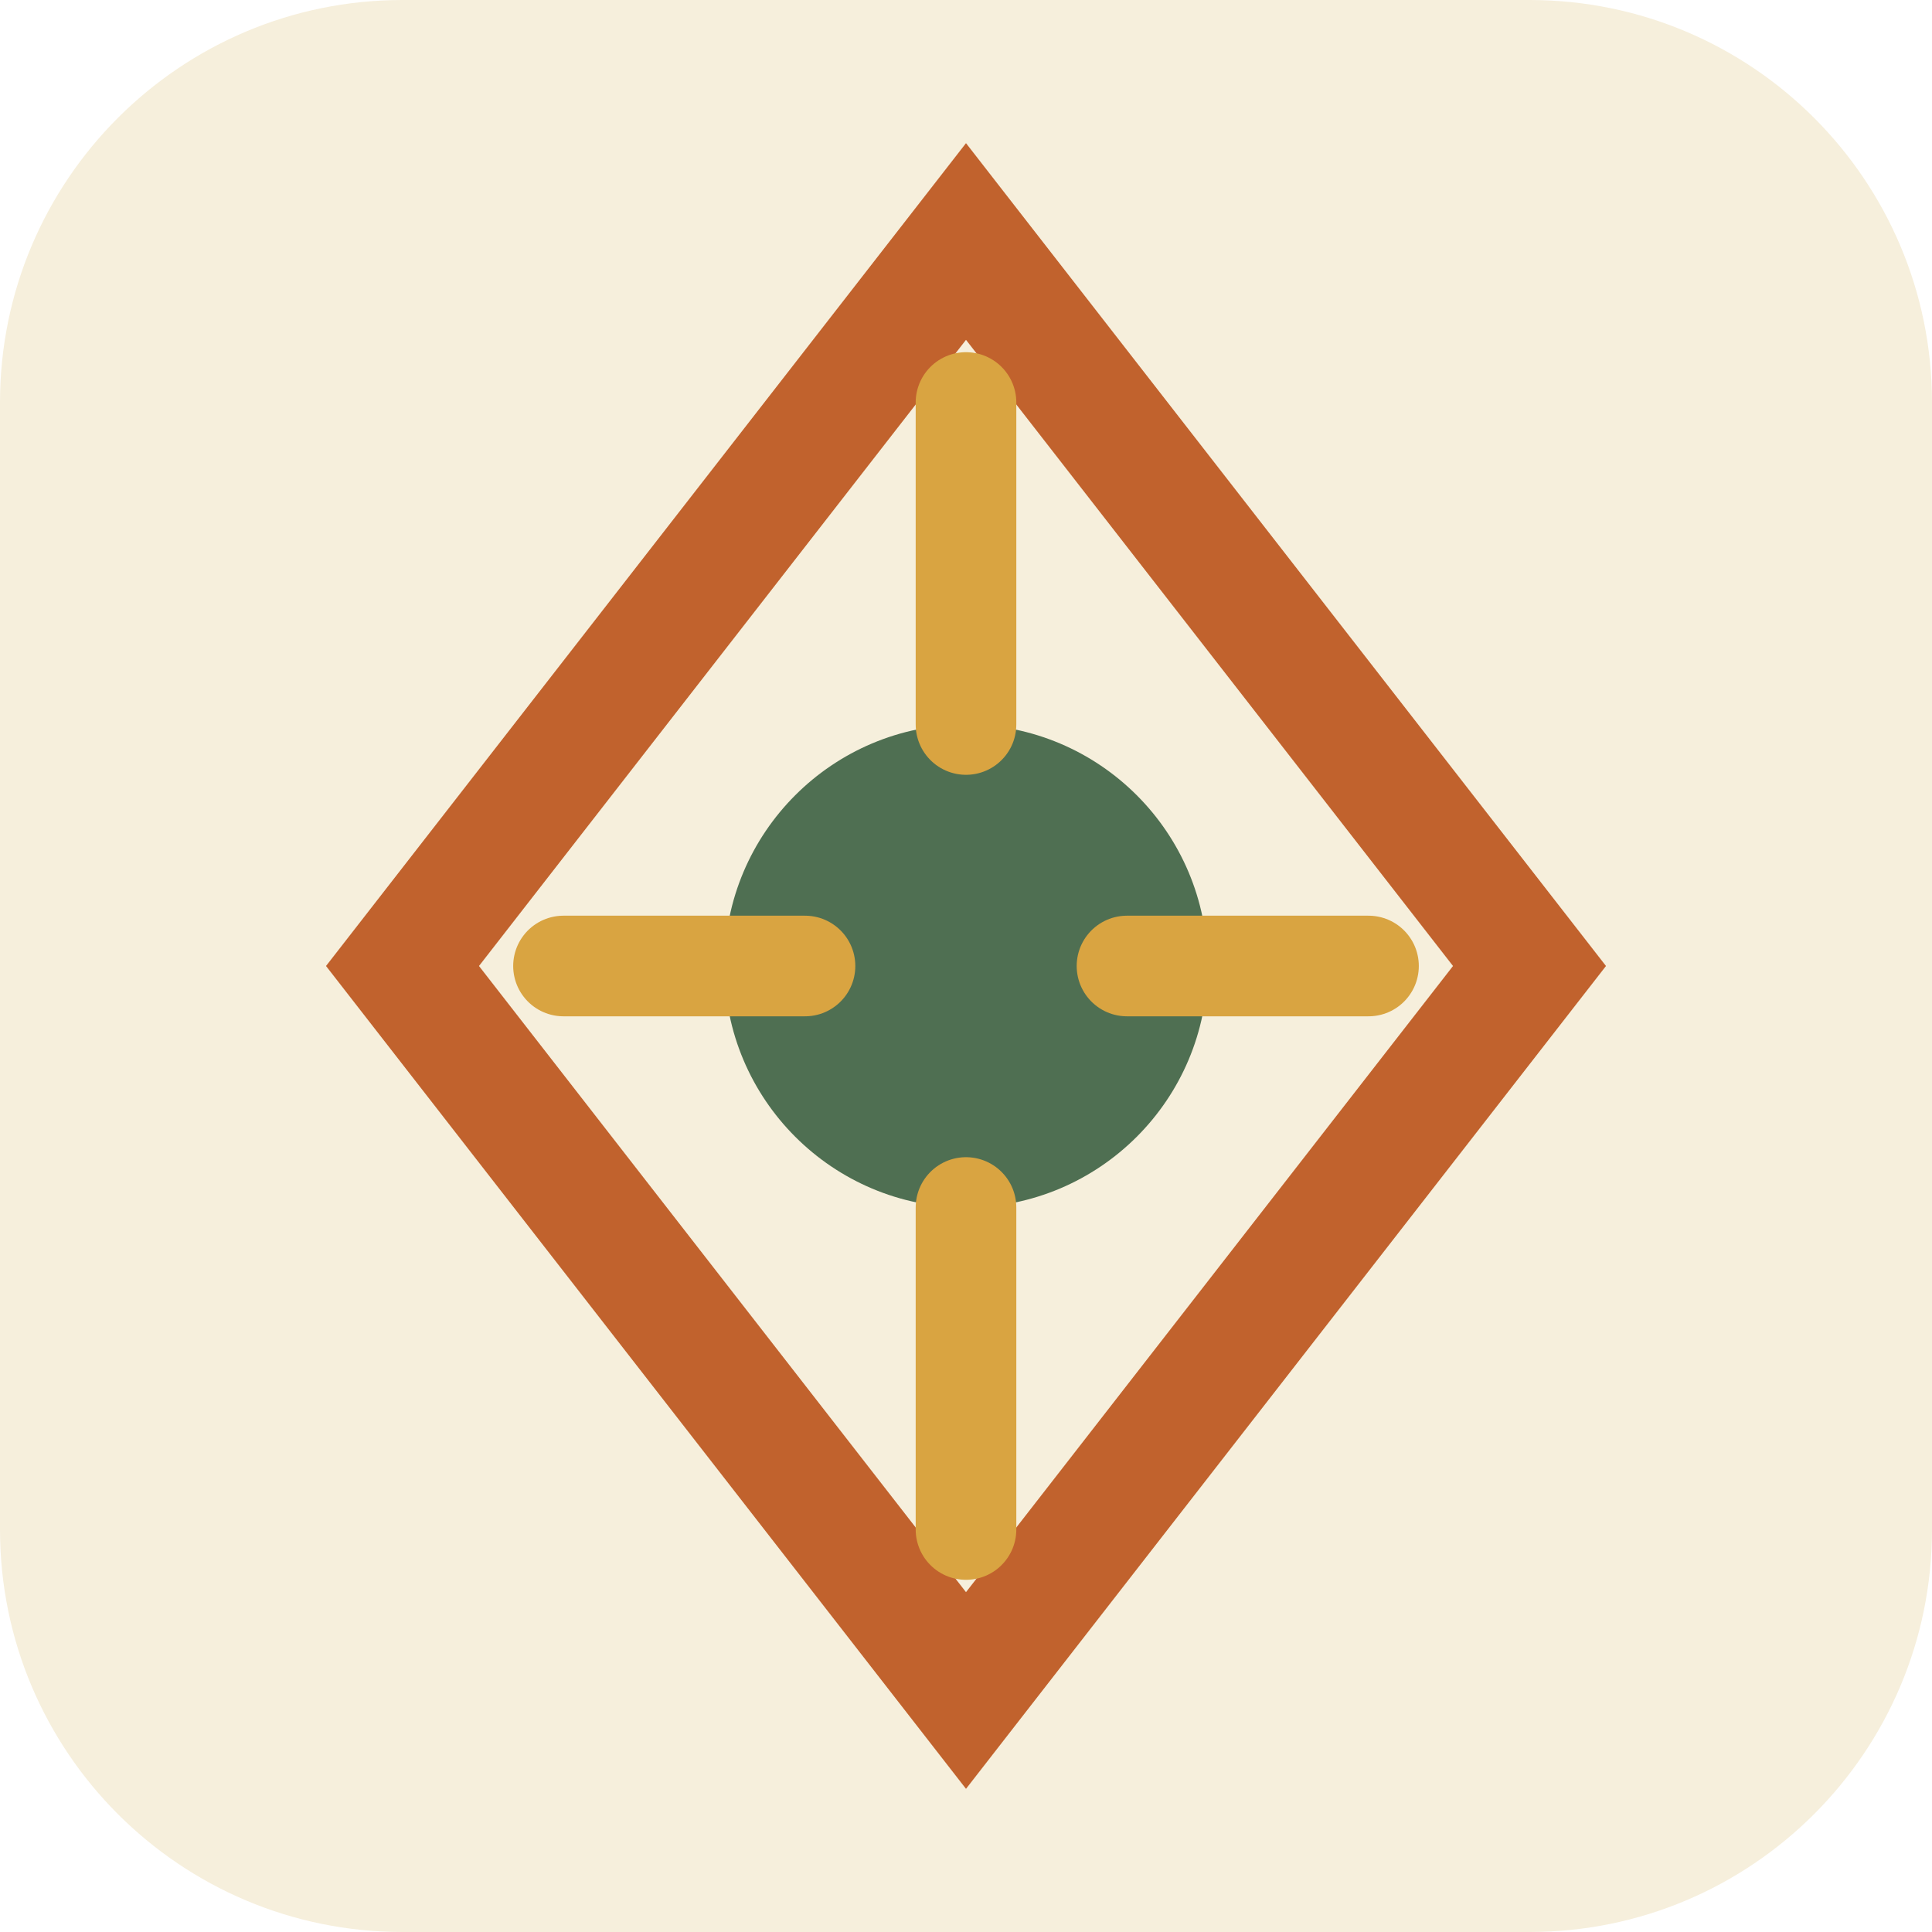
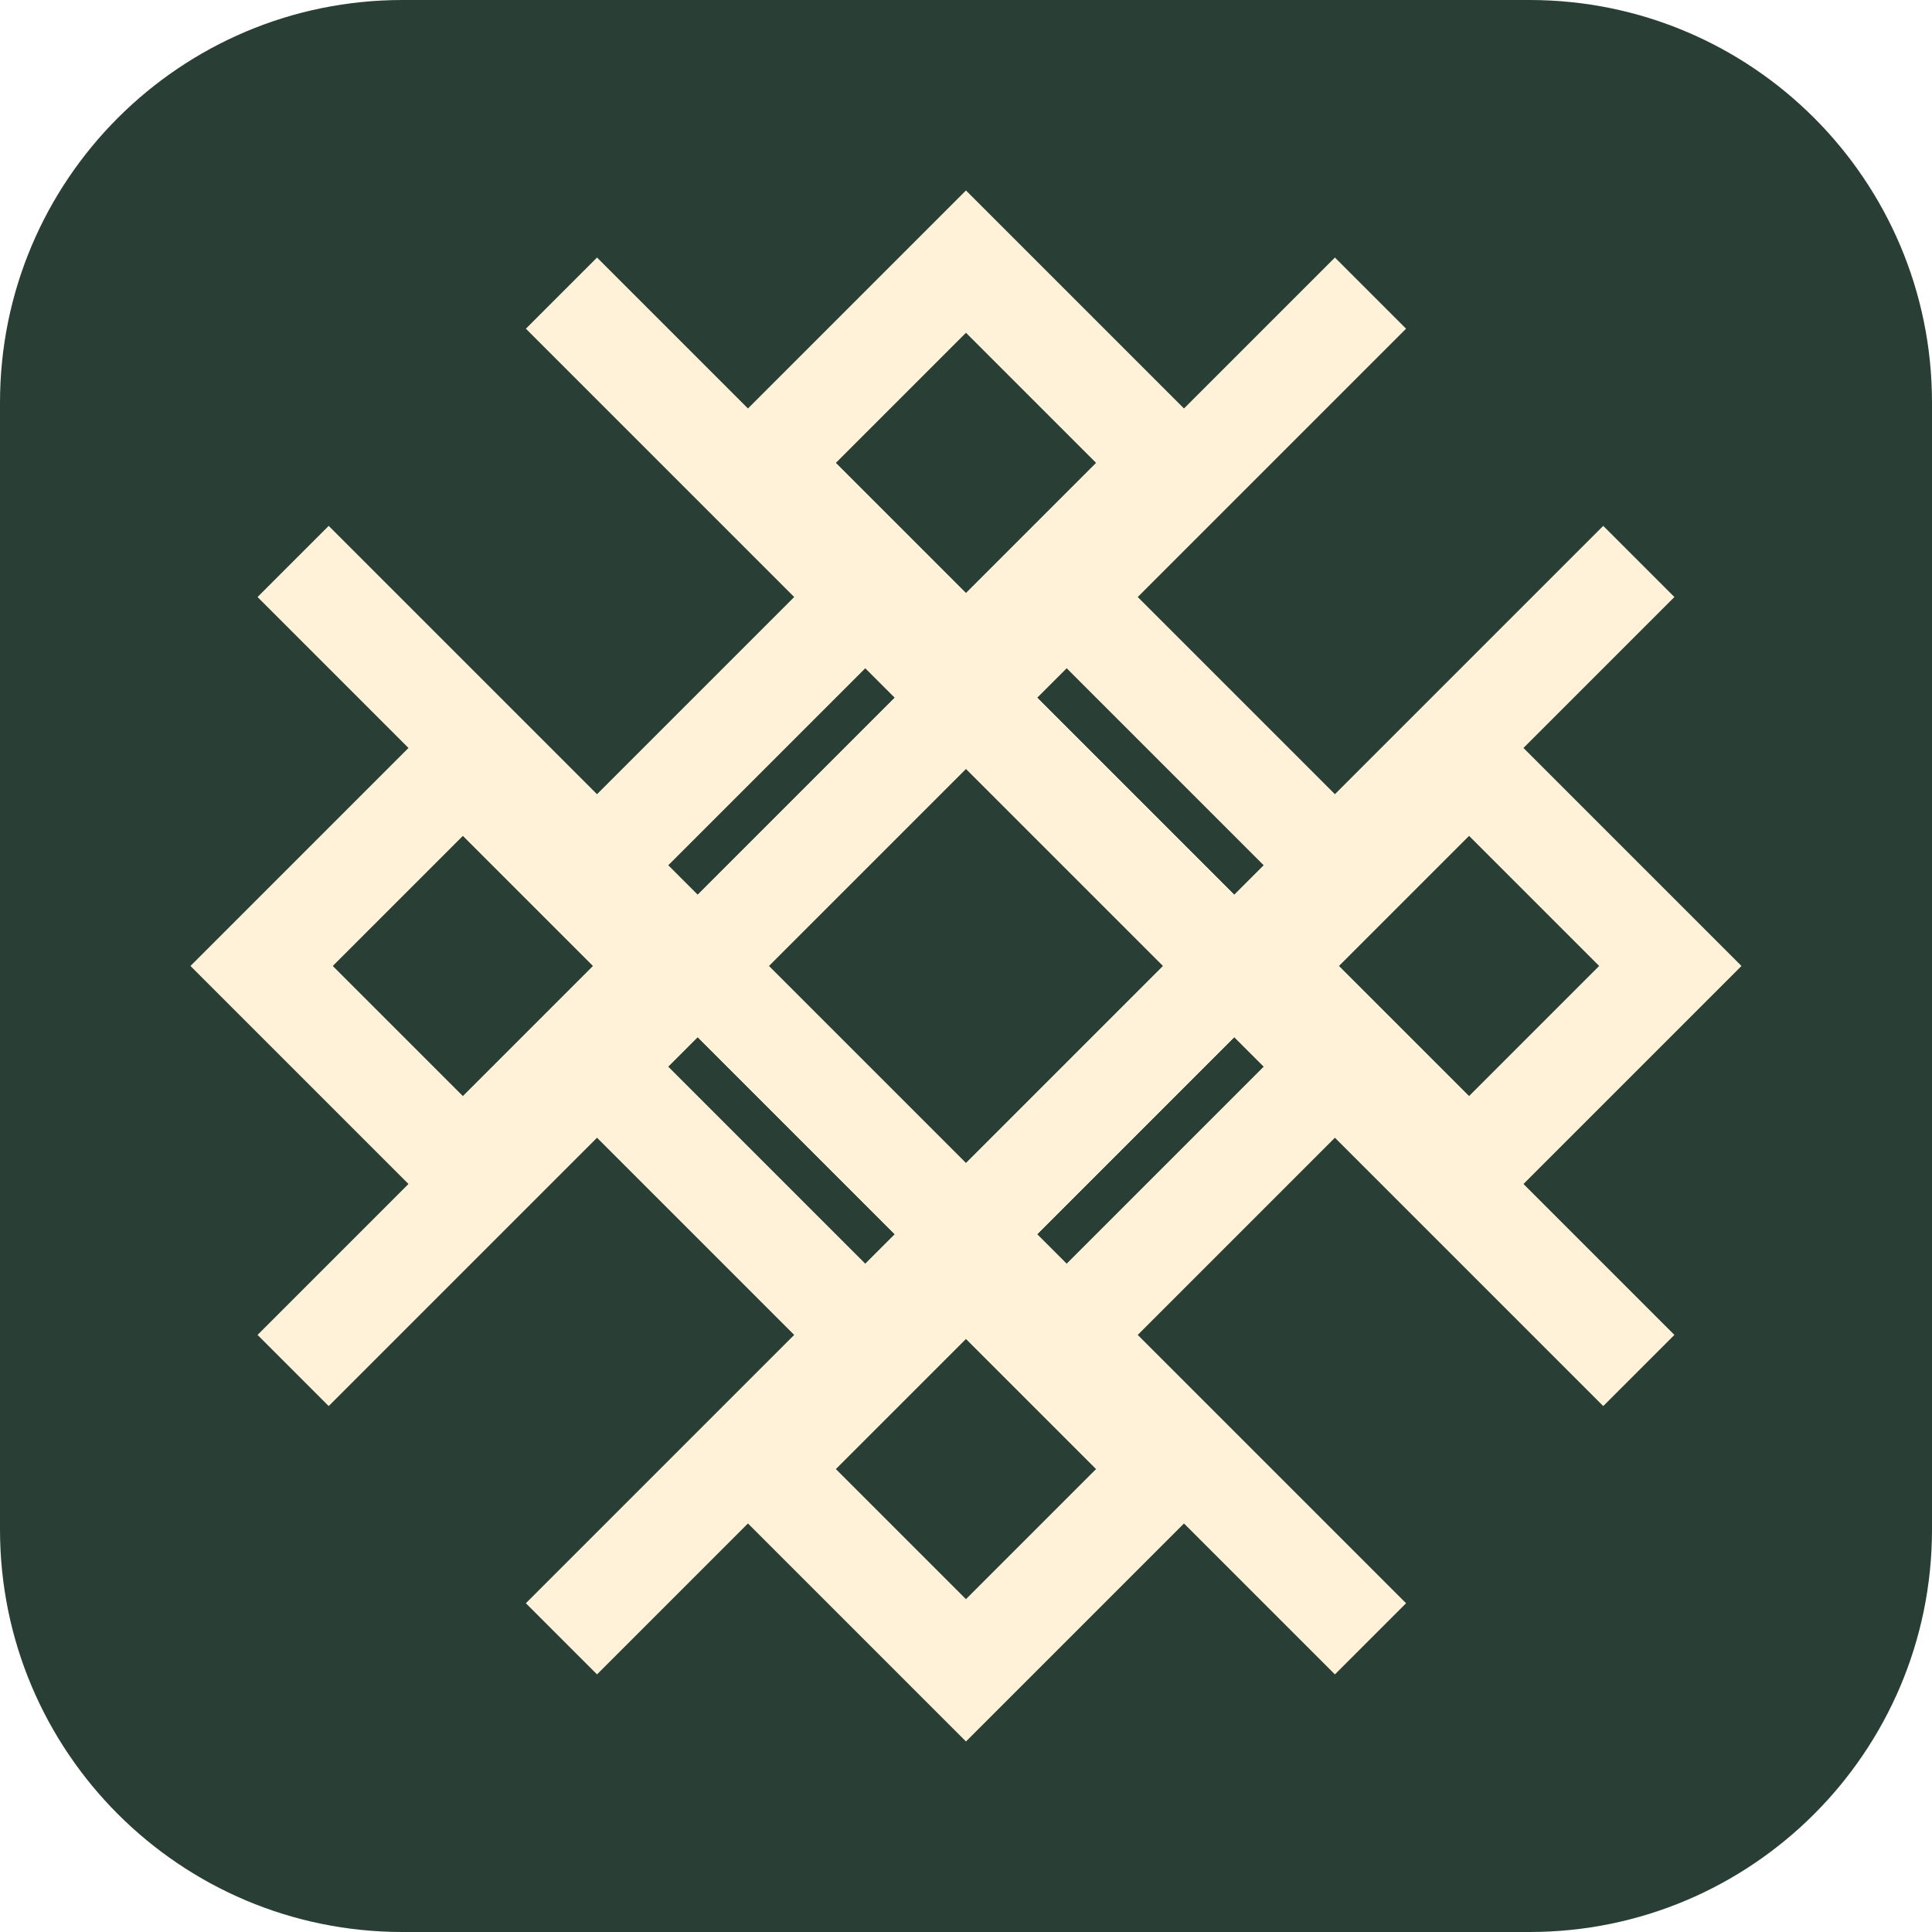
<svg xmlns="http://www.w3.org/2000/svg" viewBox="0 0 48 48" width="48" height="48">
-   <rect width="48" height="48" rx="10" fill="#f6efdc" />
-   <path d="M24 6 L38 24 L24 42 L10 24 Z" fill="none" stroke="#c1622d" stroke-width="3" />
-   <circle cx="24" cy="24" r="6" fill="#4f6f52" />
-   <path d="M24 10 L24 18 M24 30 L24 38 M14 24 L20 24 M28 24 L34 24" stroke="#d9a441" stroke-width="2.5" stroke-linecap="round" />
+   <rect width="48" height="48" rx="10" fill="#293f35" />
+   <g transform="translate(4 4) scale(0.8333)" fill="none" stroke="#fff2d9" stroke-width="3" stroke-linecap="square">
+     <path d="M24 3 30 9 24 15 18 9Z M24 33 30 39 24 45 18 39Z" />
+     <path d="M3 24 9 18 15 24 9 30Z M33 24 39 18 45 24 39 30Z" />
+     <path d="m13 5 22 22-8 8L5 13 M35 5 13 27l8 8 22-22" />
+     <path d="m13 43 22-22-8-8L5 35 M35 43 13 21l8-8 22 22" />
+   </g>
</svg>
